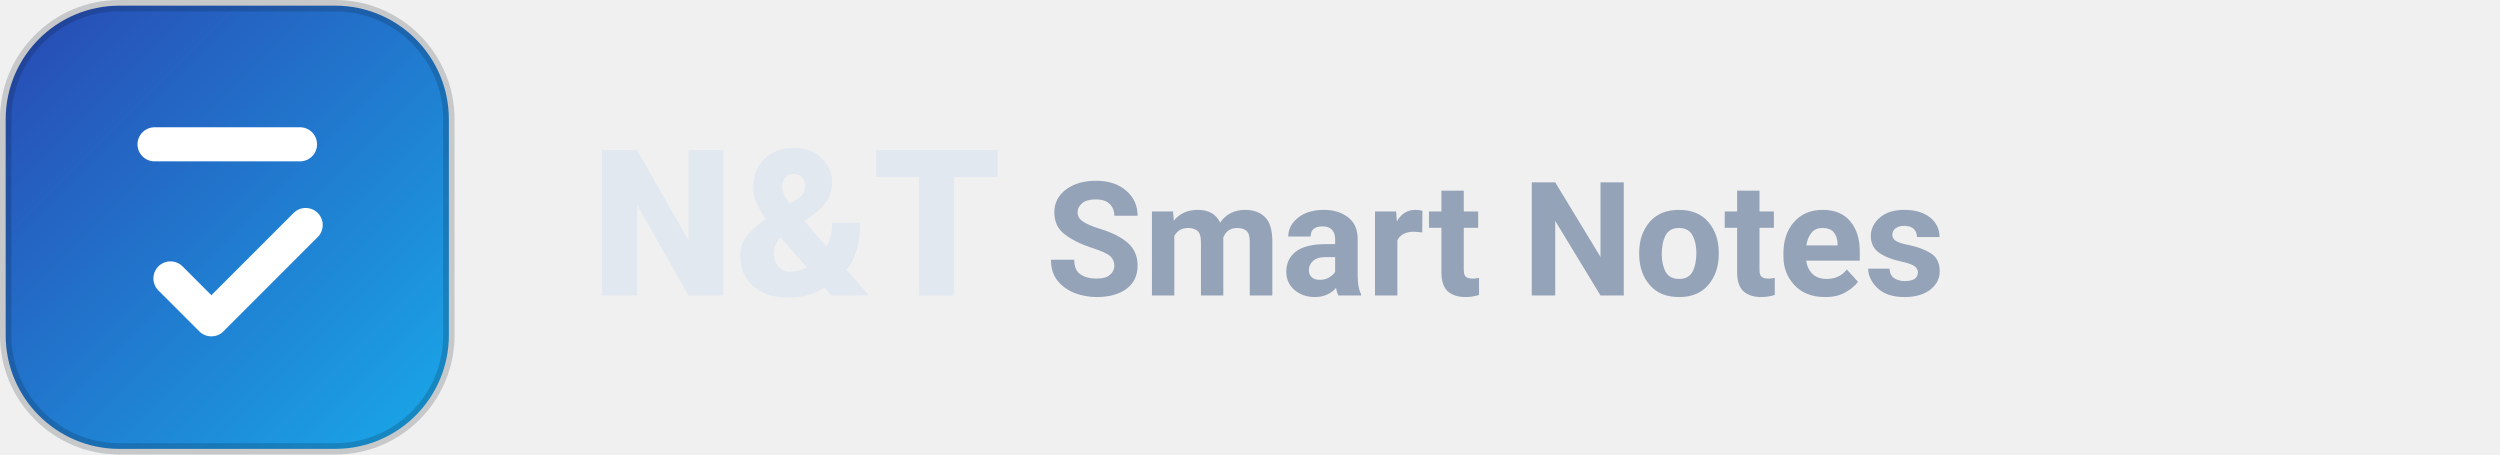
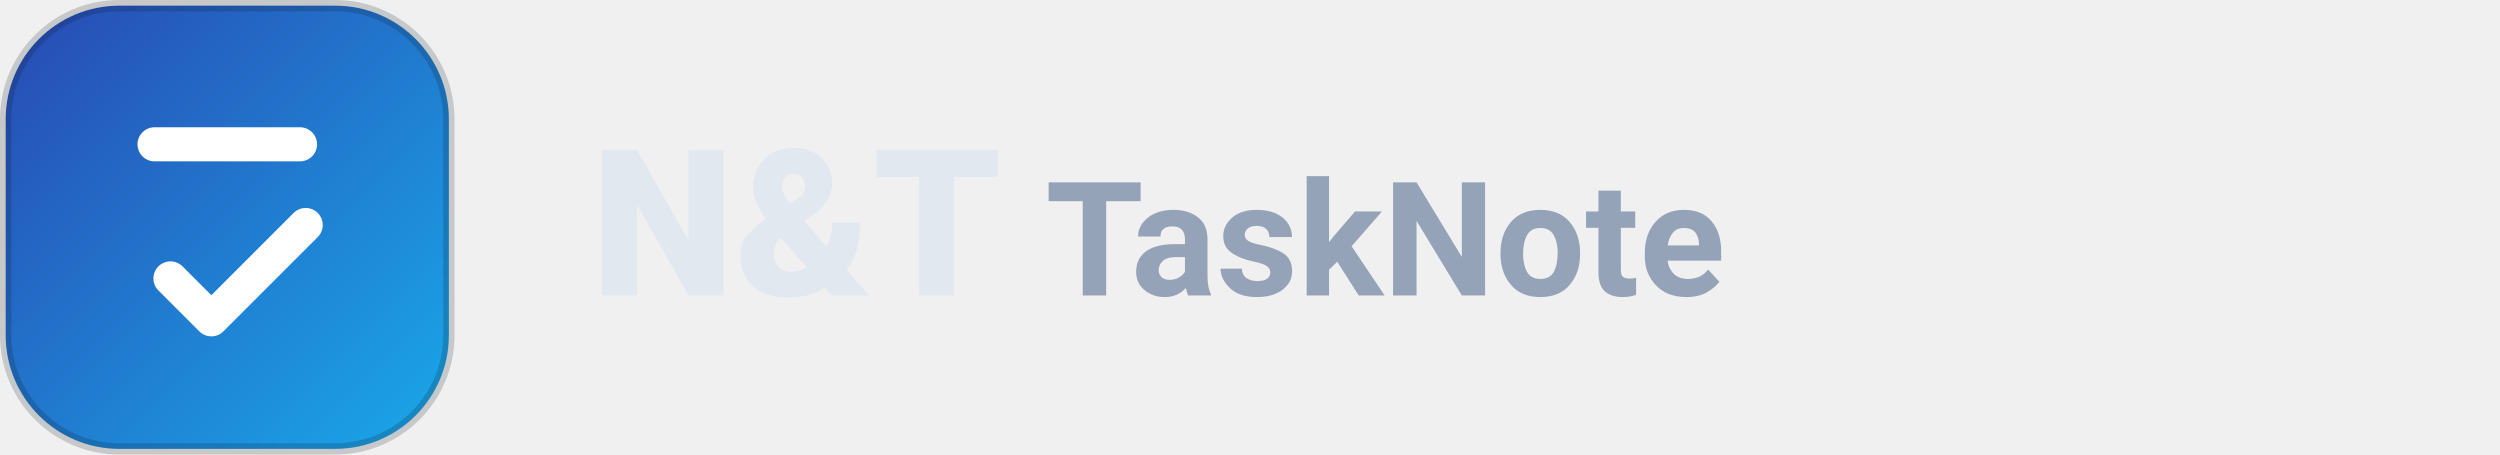
<svg xmlns="http://www.w3.org/2000/svg" width="220" height="40" viewBox="0 0 220 40" fill="none">
  <defs>
    <linearGradient id="g" x1="0" y1="0" x2="1" y2="1">
      <stop offset="0" stop-color="#1E40AF" stop-opacity="0.95" />
      <stop offset="1" stop-color="#0EA5E9" stop-opacity="0.95" />
    </linearGradient>
  </defs>
  <rect x="0.5" y="0.5" width="39" height="39" rx="10" fill="url(#g)" />
  <rect x="0.5" y="0.5" width="39" height="39" rx="10" stroke="#0B1220" stroke-opacity="0.18" />
  <path d="M15 24.5L18.6 28.1L26.9 19.8" stroke="#FFFFFF" stroke-width="3" stroke-linecap="round" stroke-linejoin="round" />
  <path d="M13.6 12.7H26.4" stroke="#FFFFFF" stroke-width="3" stroke-linecap="round" />
  <text x="52" y="26" font-family="ui-sans-serif, system-ui, -apple-system, Segoe UI, Roboto, Helvetica, Arial" font-size="18" font-weight="800" fill="#E2E8F0">N&amp;T</text>
-   <text x="92" y="26" font-family="ui-sans-serif, system-ui, -apple-system, Segoe UI, Roboto, Helvetica, Arial" font-size="14" font-weight="600" fill="#94A3B8">Smart Notes</text>
+   <text x="92" y="26" font-family="ui-sans-serif, system-ui, -apple-system, Segoe UI, Roboto, Helvetica, Arial" font-size="14" font-weight="600" fill="#94A3B8">TaskNote</text>
</svg>
